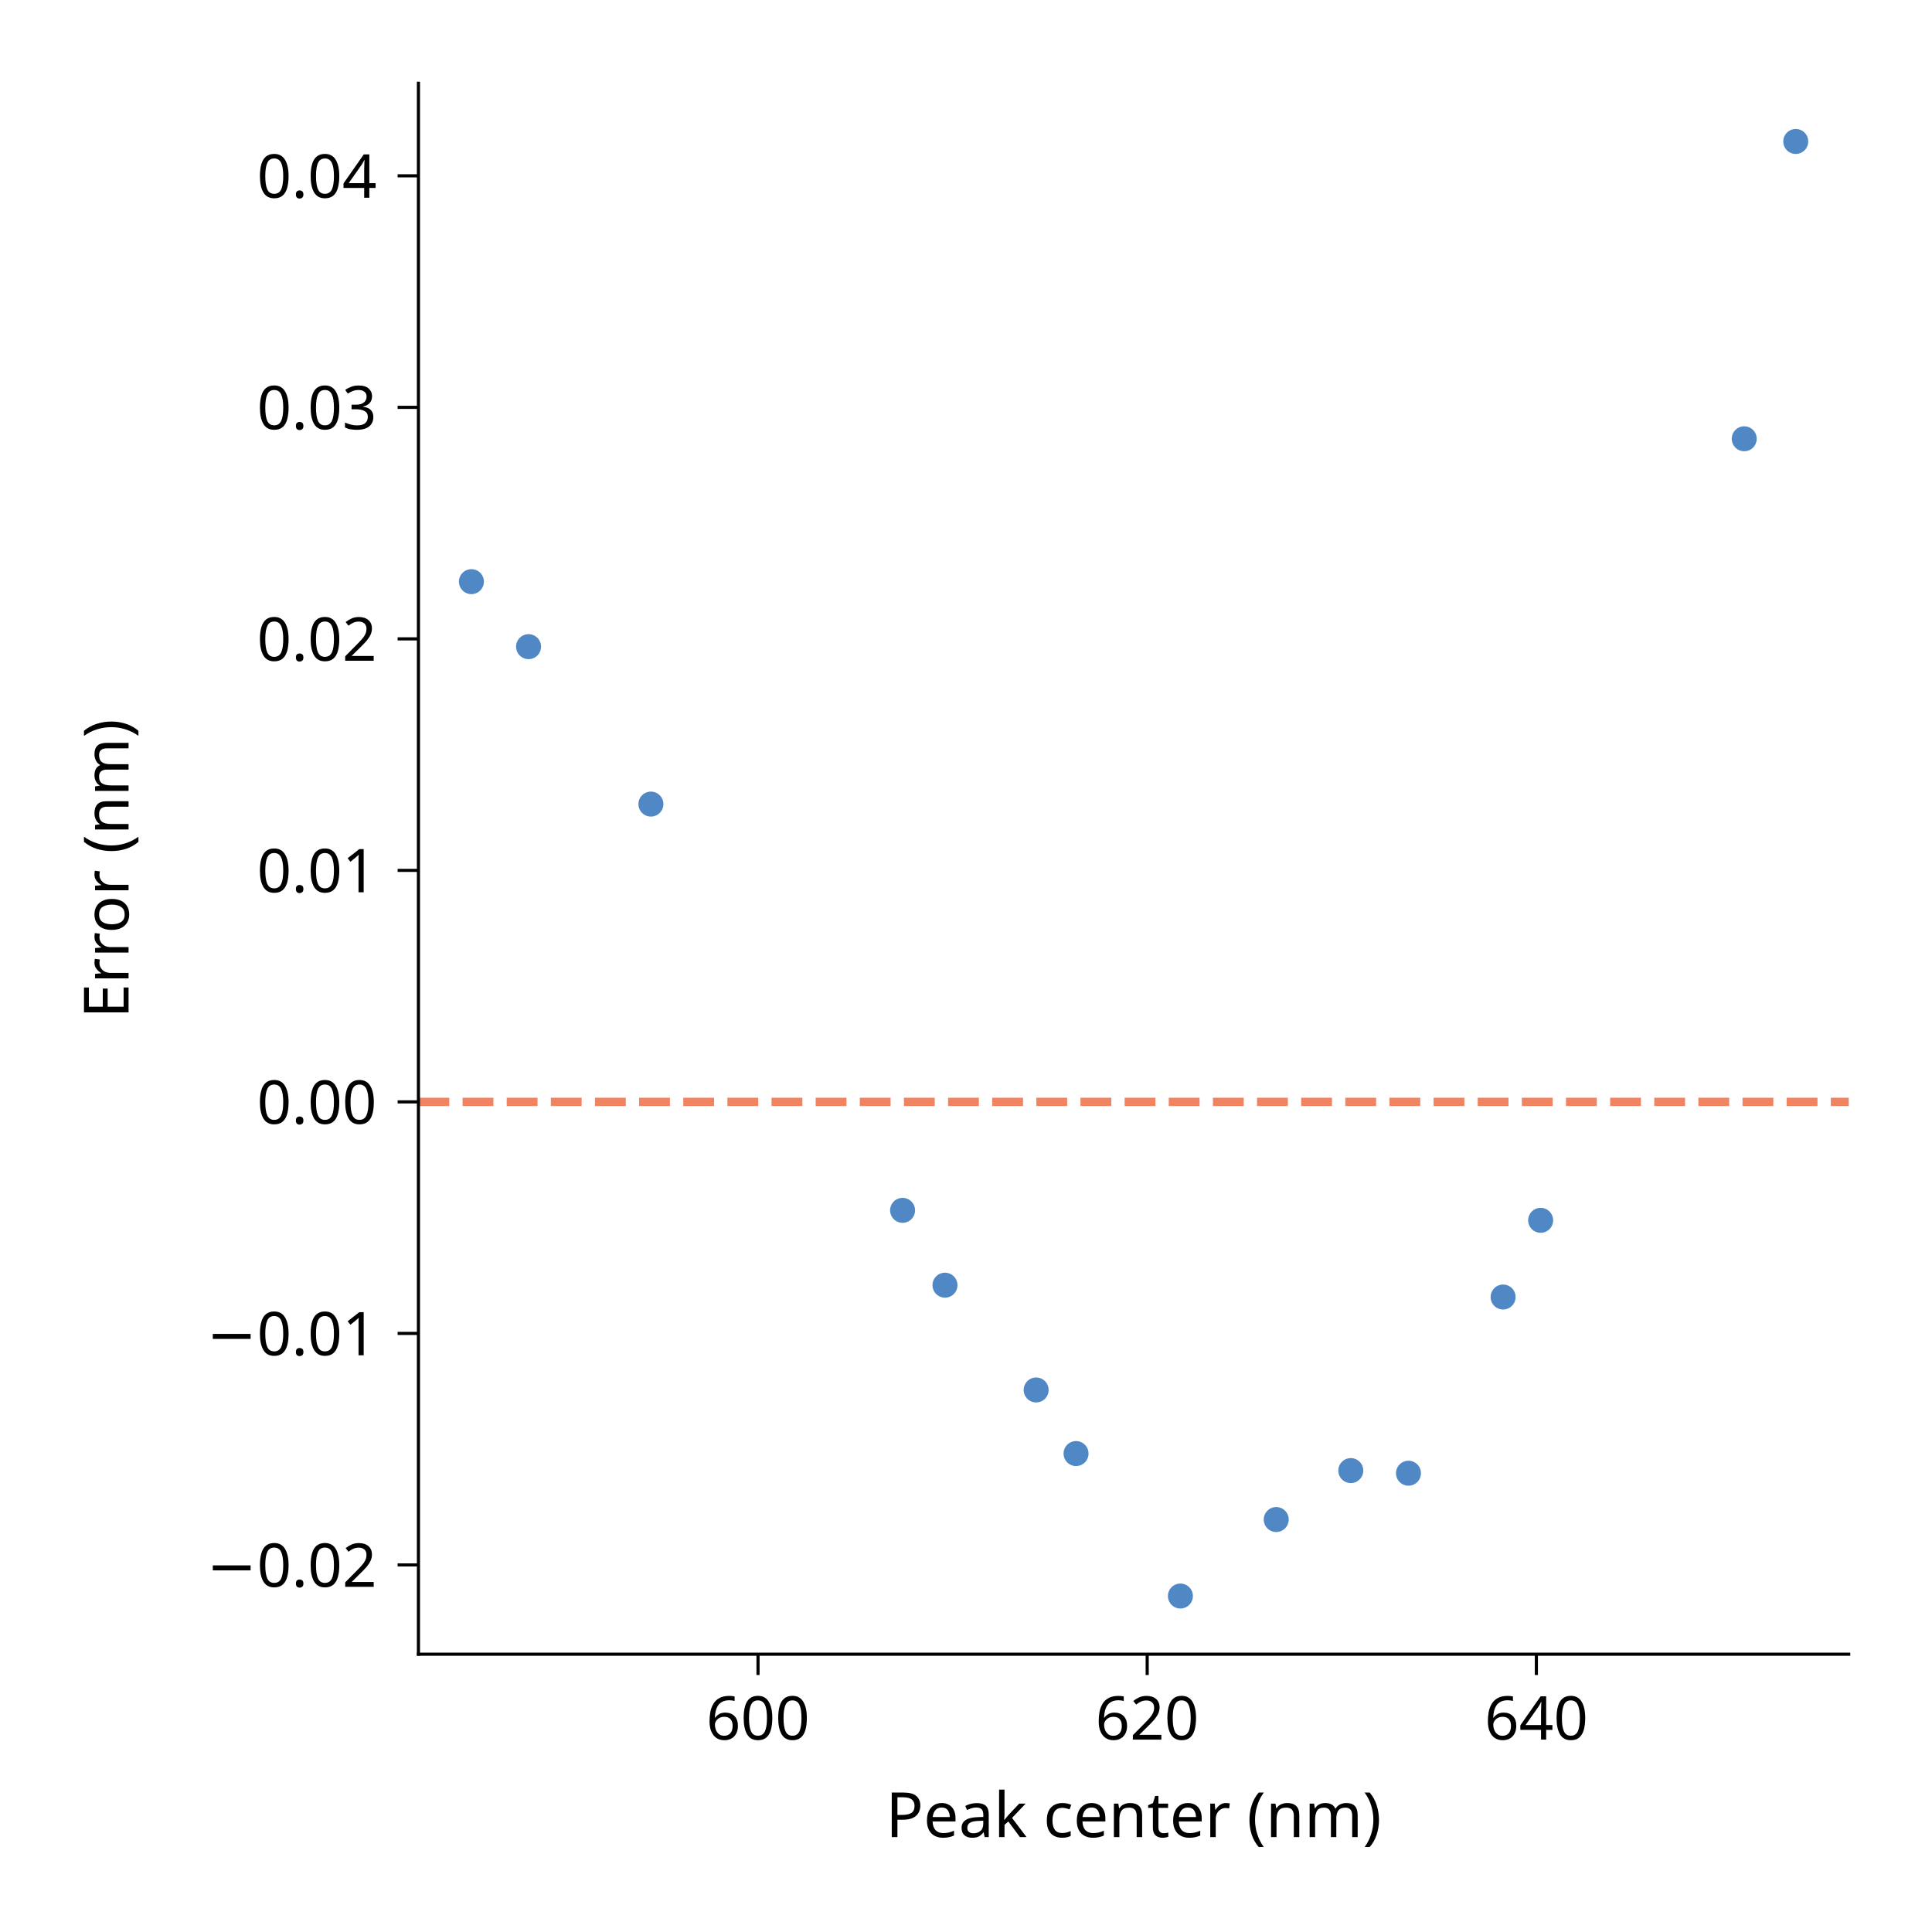
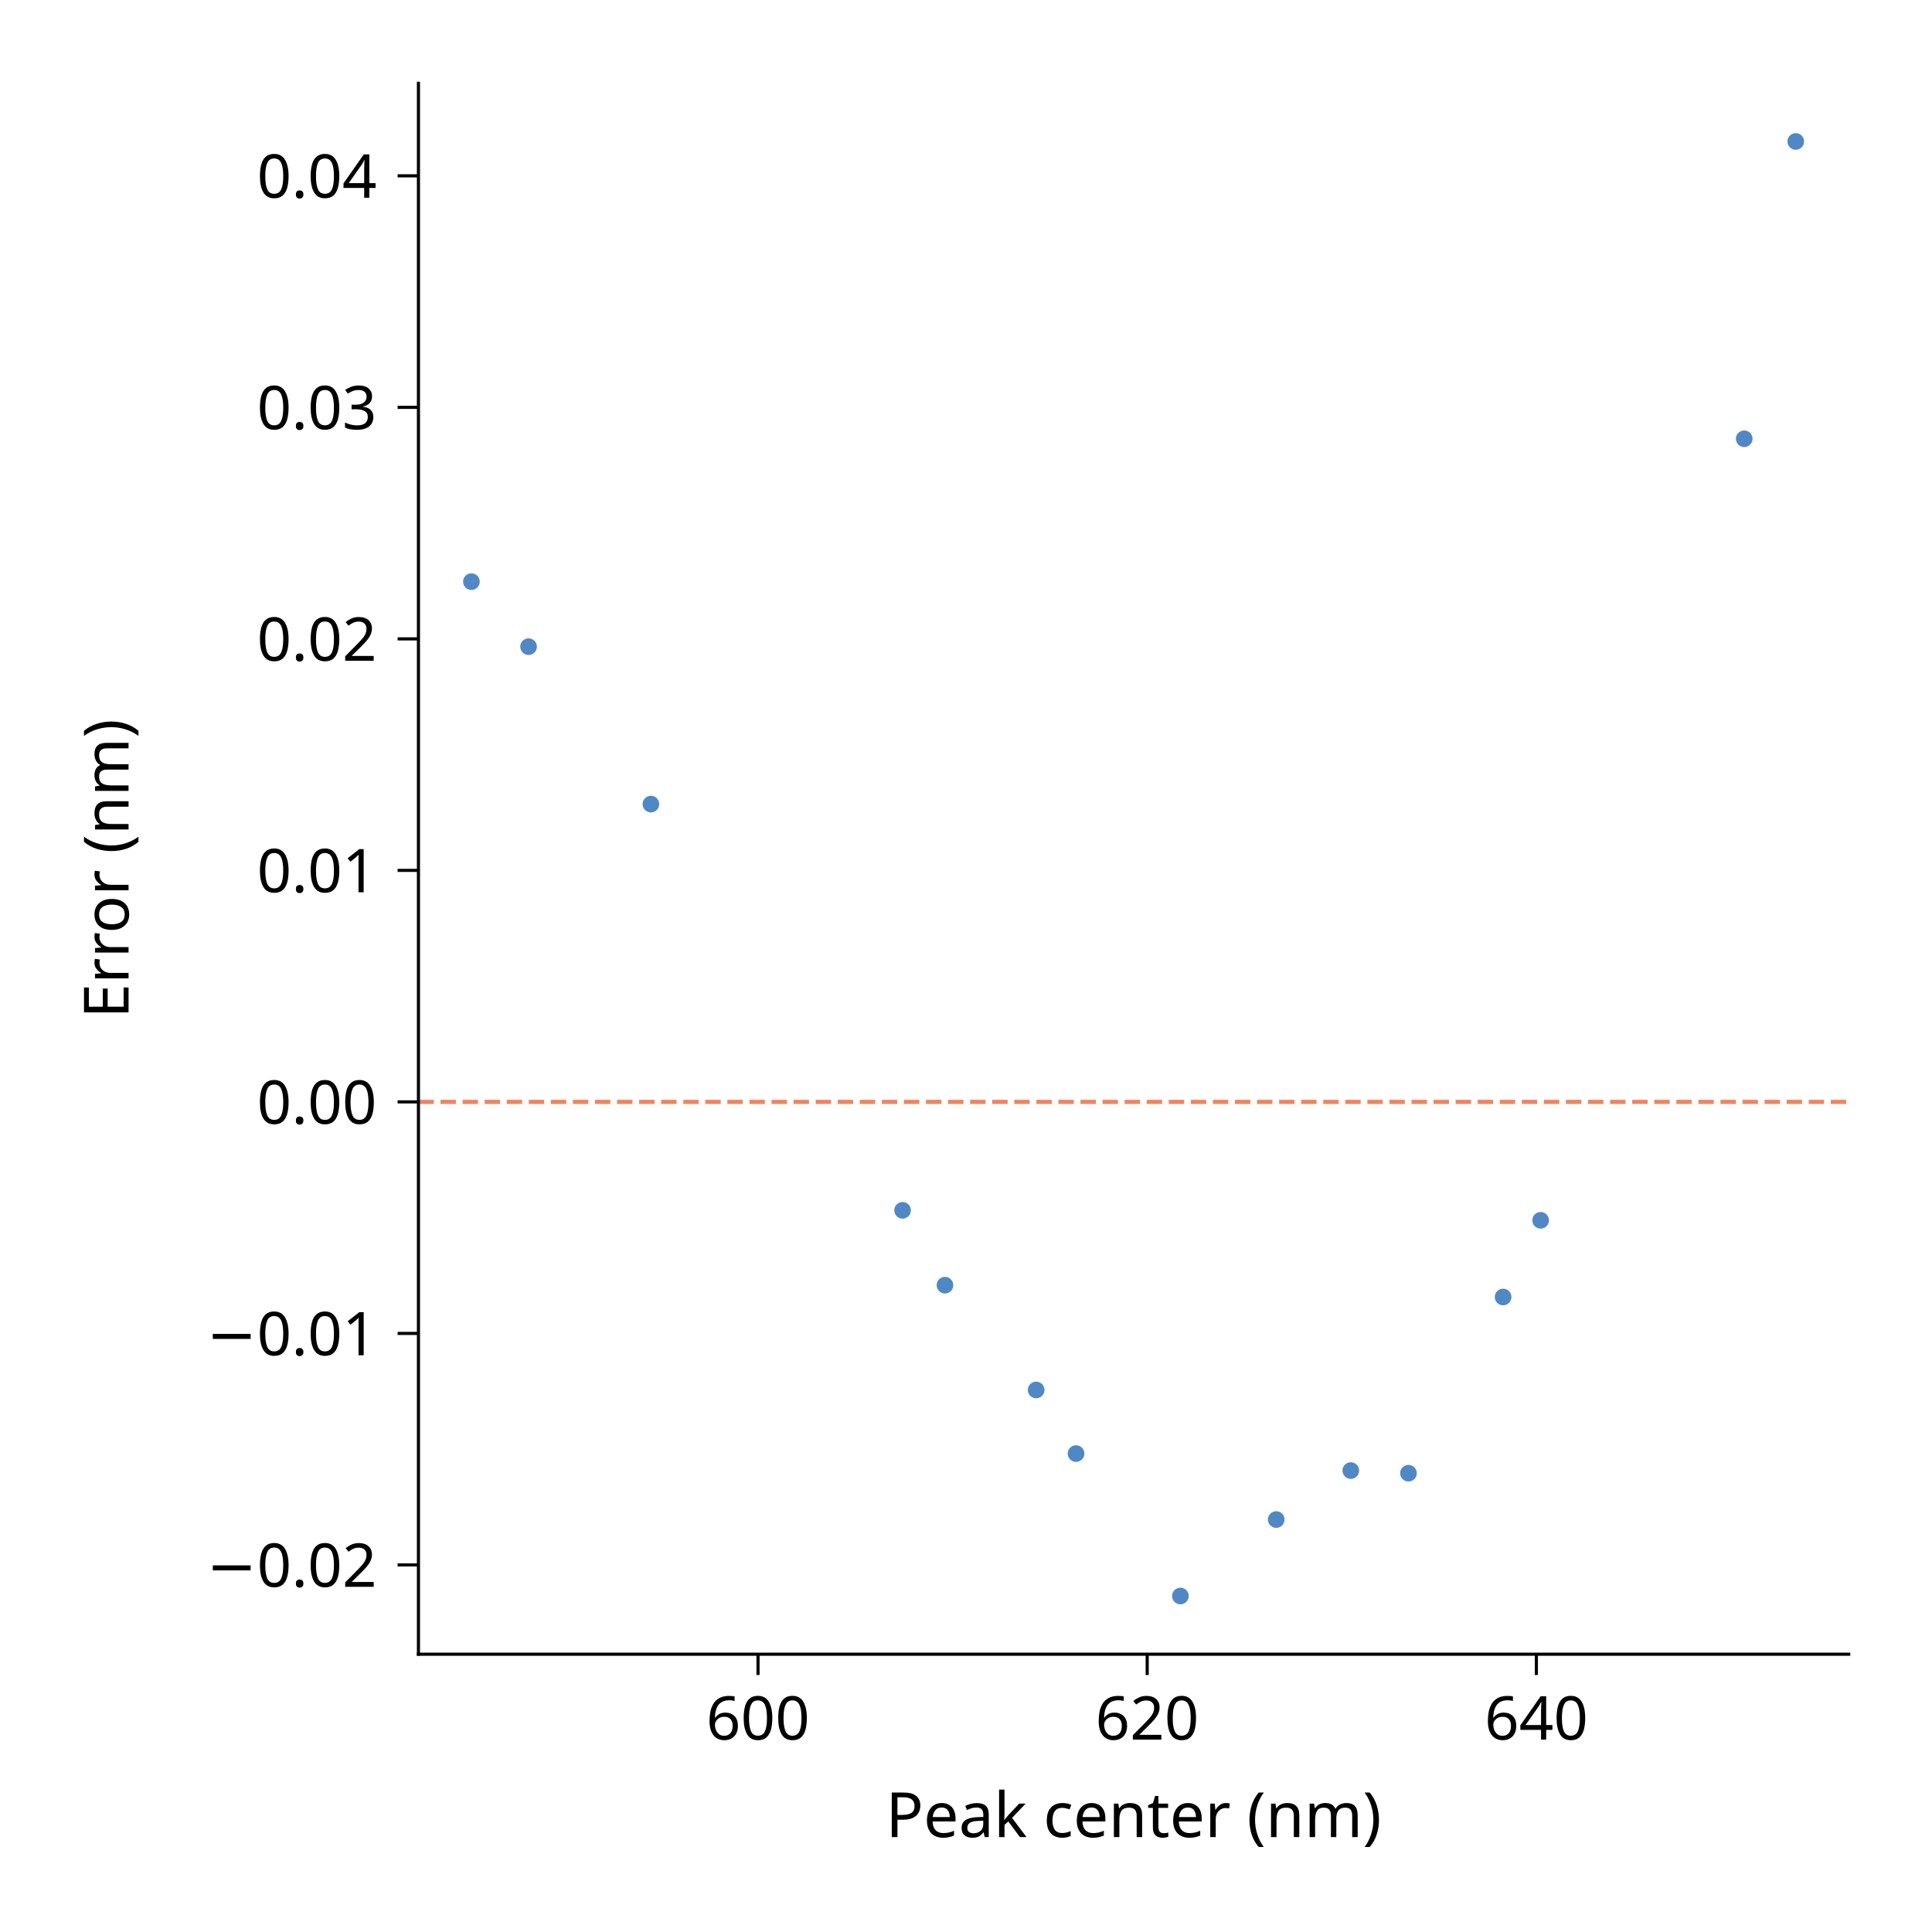
<svg xmlns="http://www.w3.org/2000/svg" xmlns:xlink="http://www.w3.org/1999/xlink" width="463.999pt" height="463.999pt" viewBox="0 0 463.999 463.999" version="1.1">
  <defs>
    <style type="text/css">*{stroke-linejoin: round; stroke-linecap: butt}</style>
  </defs>
  <g id="figure_1">
    <g id="patch_1">
      <path d="M 0 463.999  L 463.999 463.999  L 463.999 0  L 0 0  L 0 463.999  z " style="fill: none" />
    </g>
    <g id="axes_1">
      <g id="patch_2">
        <path d="M 100.495 397.285  L 443.999 397.285  L 443.999 20  L 100.495 20  L 100.495 397.285  z " style="fill: none" />
      </g>
      <g id="matplotlib.axis_1">
        <g id="xtick_1">
          <g id="line2d_1">
            <defs>
-               <path id="m42592ee412" d="M 0 0  L 0 5  " style="stroke: #000000; stroke-width: 0.75" />
+               <path id="meeca16878f" d="M 0 0  L 0 5  " style="stroke: #000000; stroke-width: 0.75" />
            </defs>
            <g>
-               <use xlink:href="#m42592ee412" x="182.049" y="397.285" style="stroke: #000000; stroke-width: 0.75" />
+               <use xlink:href="#meeca16878f" x="182.049" y="397.285" style="stroke: #000000; stroke-width: 0.75" />
            </g>
          </g>
          <g id="text_1">
            <text style="font: 14.5px &quot;Suisse Int'l Mono&quot;; text-anchor: middle" x="182.049" y="417.797" transform="rotate(-0 182.0486 417.7974)">600</text>
          </g>
        </g>
        <g id="xtick_2">
          <g id="line2d_2">
            <g>
-               <use xlink:href="#m42592ee412" x="275.516" y="397.285" style="stroke: #000000; stroke-width: 0.75" />
+               <use xlink:href="#meeca16878f" x="275.516" y="397.285" style="stroke: #000000; stroke-width: 0.75" />
            </g>
          </g>
          <g id="text_2">
            <text style="font: 14.5px &quot;Suisse Int'l Mono&quot;; text-anchor: middle" x="275.516" y="417.797" transform="rotate(-0 275.5159 417.7974)">620</text>
          </g>
        </g>
        <g id="xtick_3">
          <g id="line2d_3">
            <g>
-               <use xlink:href="#m42592ee412" x="368.983" y="397.285" style="stroke: #000000; stroke-width: 0.75" />
+               <use xlink:href="#meeca16878f" x="368.983" y="397.285" style="stroke: #000000; stroke-width: 0.75" />
            </g>
          </g>
          <g id="text_3">
            <text style="font: 14.5px &quot;Suisse Int'l Mono&quot;; text-anchor: middle" x="368.983" y="417.797" transform="rotate(-0 368.9831 417.7974)">640</text>
          </g>
        </g>
        <g id="text_4">
          <text style="font: 500 15px &quot;Suisse Int'l&quot;, sans-serif; text-anchor: middle" x="272.247" y="441.21" transform="rotate(-0 272.2467 441.2099)">Peak center (nm)</text>
        </g>
      </g>
      <g id="matplotlib.axis_2">
        <g id="ytick_1">
          <g id="line2d_4">
            <defs>
-               <path id="mdb9ab5fac2" d="M 0 0  L -5 0  " style="stroke: #000000; stroke-width: 0.75" />
+               <path id="mea2eeb59f2" d="M 0 0  L -5 0  " style="stroke: #000000; stroke-width: 0.75" />
            </defs>
            <g>
-               <use xlink:href="#mdb9ab5fac2" x="100.495" y="375.84" style="stroke: #000000; stroke-width: 0.75" />
+               <use xlink:href="#mea2eeb59f2" x="100.495" y="375.84" style="stroke: #000000; stroke-width: 0.75" />
            </g>
          </g>
          <g id="text_5">
            <text style="font: 14.5px &quot;Suisse Int'l Mono&quot;; text-anchor: end" x="90.495" y="381.096" transform="rotate(-0 90.49453 381.0965)">−0.02</text>
          </g>
        </g>
        <g id="ytick_2">
          <g id="line2d_5">
            <g>
-               <use xlink:href="#mdb9ab5fac2" x="100.495" y="320.238" style="stroke: #000000; stroke-width: 0.75" />
+               <use xlink:href="#mea2eeb59f2" x="100.495" y="320.238" style="stroke: #000000; stroke-width: 0.75" />
            </g>
          </g>
          <g id="text_6">
            <text style="font: 14.5px &quot;Suisse Int'l Mono&quot;; text-anchor: end" x="90.495" y="325.494" transform="rotate(-0 90.49453 325.4943)">−0.01</text>
          </g>
        </g>
        <g id="ytick_3">
          <g id="line2d_6">
            <g>
-               <use xlink:href="#mdb9ab5fac2" x="100.495" y="264.636" style="stroke: #000000; stroke-width: 0.75" />
+               <use xlink:href="#mea2eeb59f2" x="100.495" y="264.636" style="stroke: #000000; stroke-width: 0.75" />
            </g>
          </g>
          <g id="text_7">
            <text style="font: 14.5px &quot;Suisse Int'l Mono&quot;; text-anchor: end" x="90.495" y="269.892" transform="rotate(-0 90.49453 269.8922)">0.00</text>
          </g>
        </g>
        <g id="ytick_4">
          <g id="line2d_7">
            <g>
-               <use xlink:href="#mdb9ab5fac2" x="100.495" y="209.034" style="stroke: #000000; stroke-width: 0.75" />
+               <use xlink:href="#mea2eeb59f2" x="100.495" y="209.034" style="stroke: #000000; stroke-width: 0.75" />
            </g>
          </g>
          <g id="text_8">
            <text style="font: 14.5px &quot;Suisse Int'l Mono&quot;; text-anchor: end" x="90.495" y="214.29" transform="rotate(-0 90.49453 214.2901)">0.01</text>
          </g>
        </g>
        <g id="ytick_5">
          <g id="line2d_8">
            <g>
-               <use xlink:href="#mdb9ab5fac2" x="100.495" y="153.432" style="stroke: #000000; stroke-width: 0.75" />
+               <use xlink:href="#mea2eeb59f2" x="100.495" y="153.432" style="stroke: #000000; stroke-width: 0.75" />
            </g>
          </g>
          <g id="text_9">
            <text style="font: 14.5px &quot;Suisse Int'l Mono&quot;; text-anchor: end" x="90.495" y="158.688" transform="rotate(-0 90.49453 158.6879)">0.02</text>
          </g>
        </g>
        <g id="ytick_6">
          <g id="line2d_9">
            <g>
-               <use xlink:href="#mdb9ab5fac2" x="100.495" y="97.83" style="stroke: #000000; stroke-width: 0.75" />
+               <use xlink:href="#mea2eeb59f2" x="100.495" y="97.83" style="stroke: #000000; stroke-width: 0.75" />
            </g>
          </g>
          <g id="text_10">
            <text style="font: 14.5px &quot;Suisse Int'l Mono&quot;; text-anchor: end" x="90.495" y="103.086" transform="rotate(-0 90.49453 103.0858)">0.03</text>
          </g>
        </g>
        <g id="ytick_7">
          <g id="line2d_10">
            <g>
-               <use xlink:href="#mdb9ab5fac2" x="100.495" y="42.227" style="stroke: #000000; stroke-width: 0.75" />
+               <use xlink:href="#mea2eeb59f2" x="100.495" y="42.227" style="stroke: #000000; stroke-width: 0.75" />
            </g>
          </g>
          <g id="text_11">
            <text style="font: 14.5px &quot;Suisse Int'l Mono&quot;; text-anchor: end" x="90.495" y="47.484" transform="rotate(-0 90.49453 47.48369)">0.04</text>
          </g>
        </g>
        <g id="text_12">
          <text style="font: 500 15px &quot;Suisse Int'l&quot;, sans-serif; text-anchor: middle" x="30.875" y="208.642" transform="rotate(-90 30.875 208.6424)">Error (nm)</text>
        </g>
      </g>
      <g id="line2d_11">
        <defs>
-           <path id="m7cec81c8ba" d="M 0 3  C 0.796 3 1.559 2.684 2.121 2.121  C 2.684 1.559 3 0.796 3 0  C 3 -0.796 2.684 -1.559 2.121 -2.121  C 1.559 -2.684 0.796 -3 0 -3  C -0.796 -3 -1.559 -2.684 -2.121 -2.121  C -2.684 -1.559 -3 -0.796 -3 0  C -3 0.796 -2.684 1.559 -2.121 2.121  C -1.559 2.684 -0.796 3 0 3  z " />
+           <path id="m4f5c0e4648" d="M 0 2  C 0.53 2 1.039 1.789 1.414 1.414  C 1.789 1.039 2 0.53 2 0  C 2 -0.53 1.789 -1.039 1.414 -1.414  C 1.039 -1.789 0.53 -2 0 -2  C -0.53 -2 -1.039 -1.789 -1.414 -1.414  C -1.789 -1.039 -2 -0.53 -2 0  C -2 0.53 -1.789 1.039 -1.414 1.414  C -1.039 1.789 -0.53 2 0 2  z " />
        </defs>
-         <g clip-path="url(#p21599b10db)">
-           <use xlink:href="#m7cec81c8ba" x="113.217" y="139.692" style="fill: #5088c5" />
-           <use xlink:href="#m7cec81c8ba" x="126.943" y="155.304" style="fill: #5088c5" />
-           <use xlink:href="#m7cec81c8ba" x="156.326" y="193.115" style="fill: #5088c5" />
-           <use xlink:href="#m7cec81c8ba" x="216.769" y="290.683" style="fill: #5088c5" />
-           <use xlink:href="#m7cec81c8ba" x="226.951" y="308.657" style="fill: #5088c5" />
-           <use xlink:href="#m7cec81c8ba" x="248.848" y="333.823" style="fill: #5088c5" />
-           <use xlink:href="#m7cec81c8ba" x="258.429" y="349.095" style="fill: #5088c5" />
-           <use xlink:href="#m7cec81c8ba" x="283.492" y="383.311" style="fill: #5088c5" />
-           <use xlink:href="#m7cec81c8ba" x="306.505" y="364.939" style="fill: #5088c5" />
-           <use xlink:href="#m7cec81c8ba" x="324.414" y="353.182" style="fill: #5088c5" />
-           <use xlink:href="#m7cec81c8ba" x="338.265" y="353.814" style="fill: #5088c5" />
-           <use xlink:href="#m7cec81c8ba" x="360.994" y="311.498" style="fill: #5088c5" />
-           <use xlink:href="#m7cec81c8ba" x="370.011" y="293.075" style="fill: #5088c5" />
-           <use xlink:href="#m7cec81c8ba" x="418.902" y="105.378" style="fill: #5088c5" />
-           <use xlink:href="#m7cec81c8ba" x="431.277" y="33.974" style="fill: #5088c5" />
+         <g clip-path="url(#pdd7a5810c7)">
+           <use xlink:href="#m4f5c0e4648" x="113.217" y="139.692" style="fill: #5088c5" />
+           <use xlink:href="#m4f5c0e4648" x="126.943" y="155.304" style="fill: #5088c5" />
+           <use xlink:href="#m4f5c0e4648" x="156.326" y="193.115" style="fill: #5088c5" />
+           <use xlink:href="#m4f5c0e4648" x="216.769" y="290.683" style="fill: #5088c5" />
+           <use xlink:href="#m4f5c0e4648" x="226.951" y="308.657" style="fill: #5088c5" />
+           <use xlink:href="#m4f5c0e4648" x="248.848" y="333.823" style="fill: #5088c5" />
+           <use xlink:href="#m4f5c0e4648" x="258.429" y="349.095" style="fill: #5088c5" />
+           <use xlink:href="#m4f5c0e4648" x="283.492" y="383.311" style="fill: #5088c5" />
+           <use xlink:href="#m4f5c0e4648" x="306.505" y="364.939" style="fill: #5088c5" />
+           <use xlink:href="#m4f5c0e4648" x="324.414" y="353.182" style="fill: #5088c5" />
+           <use xlink:href="#m4f5c0e4648" x="338.265" y="353.814" style="fill: #5088c5" />
+           <use xlink:href="#m4f5c0e4648" x="360.994" y="311.498" style="fill: #5088c5" />
+           <use xlink:href="#m4f5c0e4648" x="370.011" y="293.075" style="fill: #5088c5" />
+           <use xlink:href="#m4f5c0e4648" x="418.902" y="105.378" style="fill: #5088c5" />
+           <use xlink:href="#m4f5c0e4648" x="431.277" y="33.974" style="fill: #5088c5" />
        </g>
      </g>
      <g id="line2d_12">
-         <path d="M 100.495 264.636  L 443.999 264.636  " clip-path="url(#p21599b10db)" style="fill: none; stroke-dasharray: 7.4,3.2; stroke-dashoffset: 0; stroke: #f28360; stroke-width: 2" />
+         <path d="M 100.495 264.636  L 443.999 264.636  " clip-path="url(#pdd7a5810c7)" style="fill: none; stroke-dasharray: 3.7,1.6; stroke-dashoffset: 0; stroke: #f28360" />
      </g>
      <g id="patch_3">
        <path d="M 100.495 397.285  L 100.495 20  " style="fill: none; stroke: #000000; stroke-width: 0.75; stroke-linejoin: miter; stroke-linecap: square" />
      </g>
      <g id="patch_4">
        <path d="M 100.495 397.285  L 443.999 397.285  " style="fill: none; stroke: #000000; stroke-width: 0.75; stroke-linejoin: miter; stroke-linecap: square" />
      </g>
    </g>
  </g>
  <defs>
-     <clipPath id="p21599b10db">
+     <clipPath id="pdd7a5810c7">
      <rect x="100.495" y="20" width="343.504" height="377.285" />
    </clipPath>
  </defs>
</svg>
